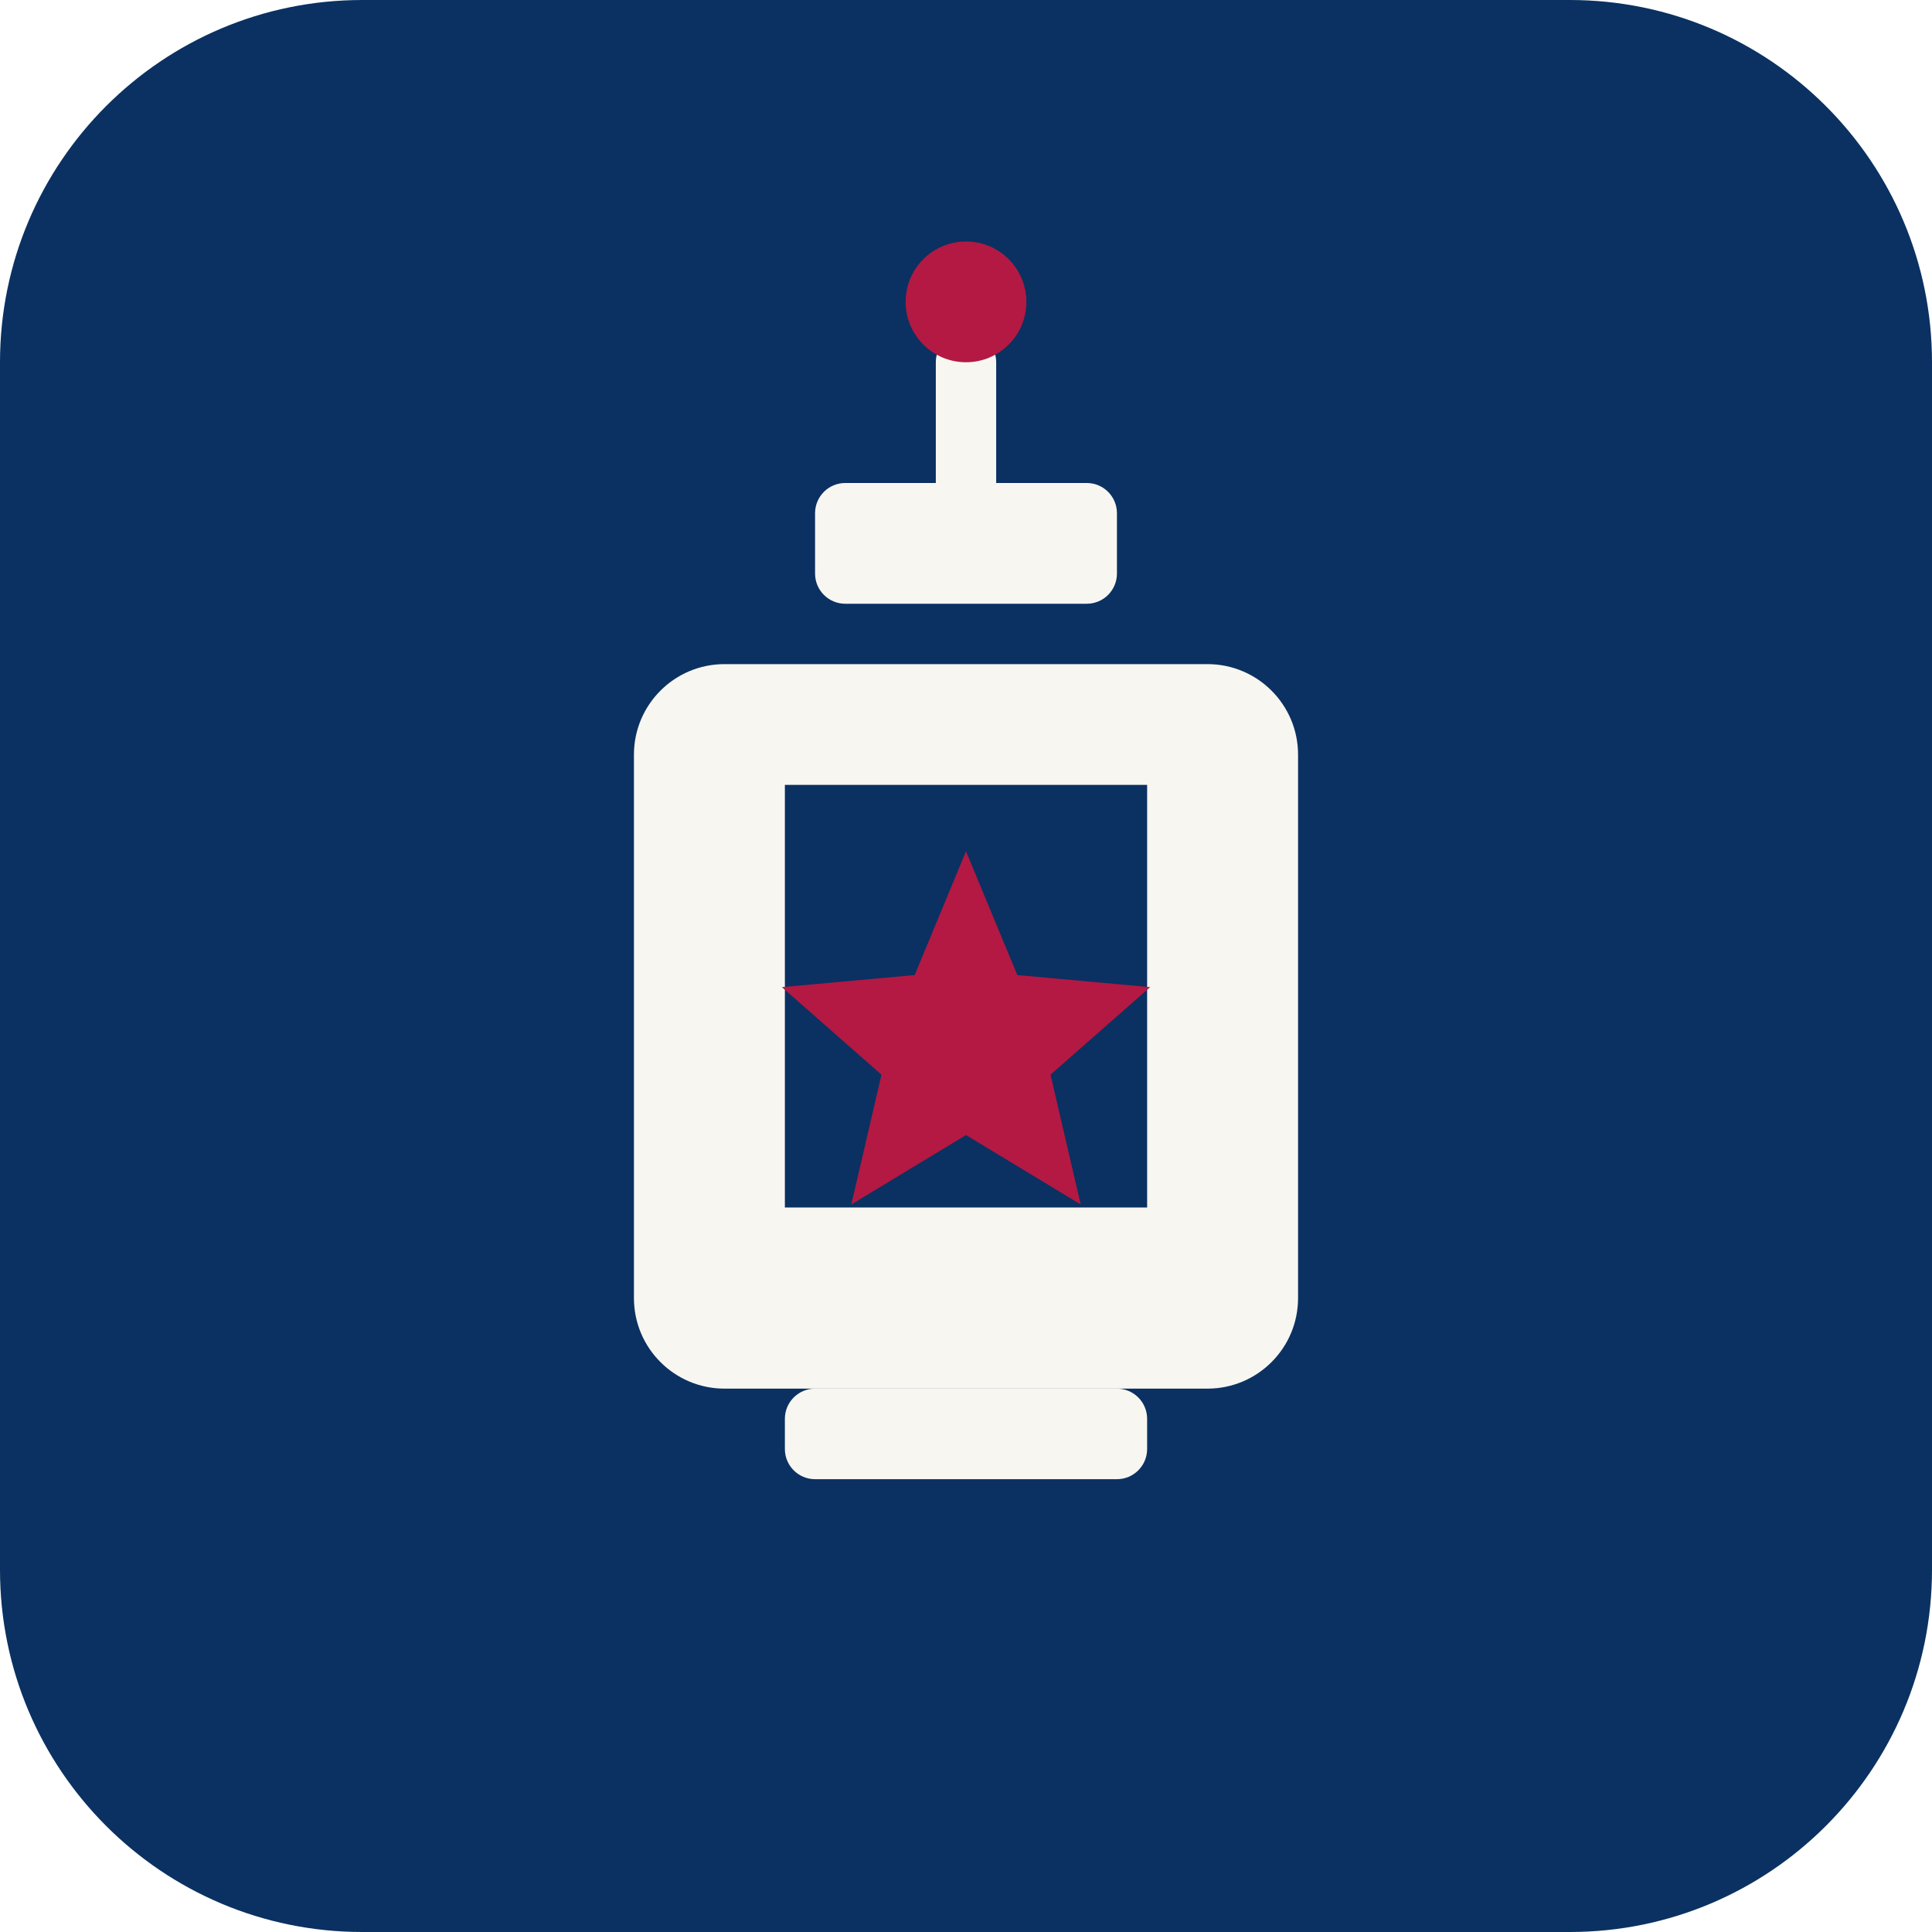
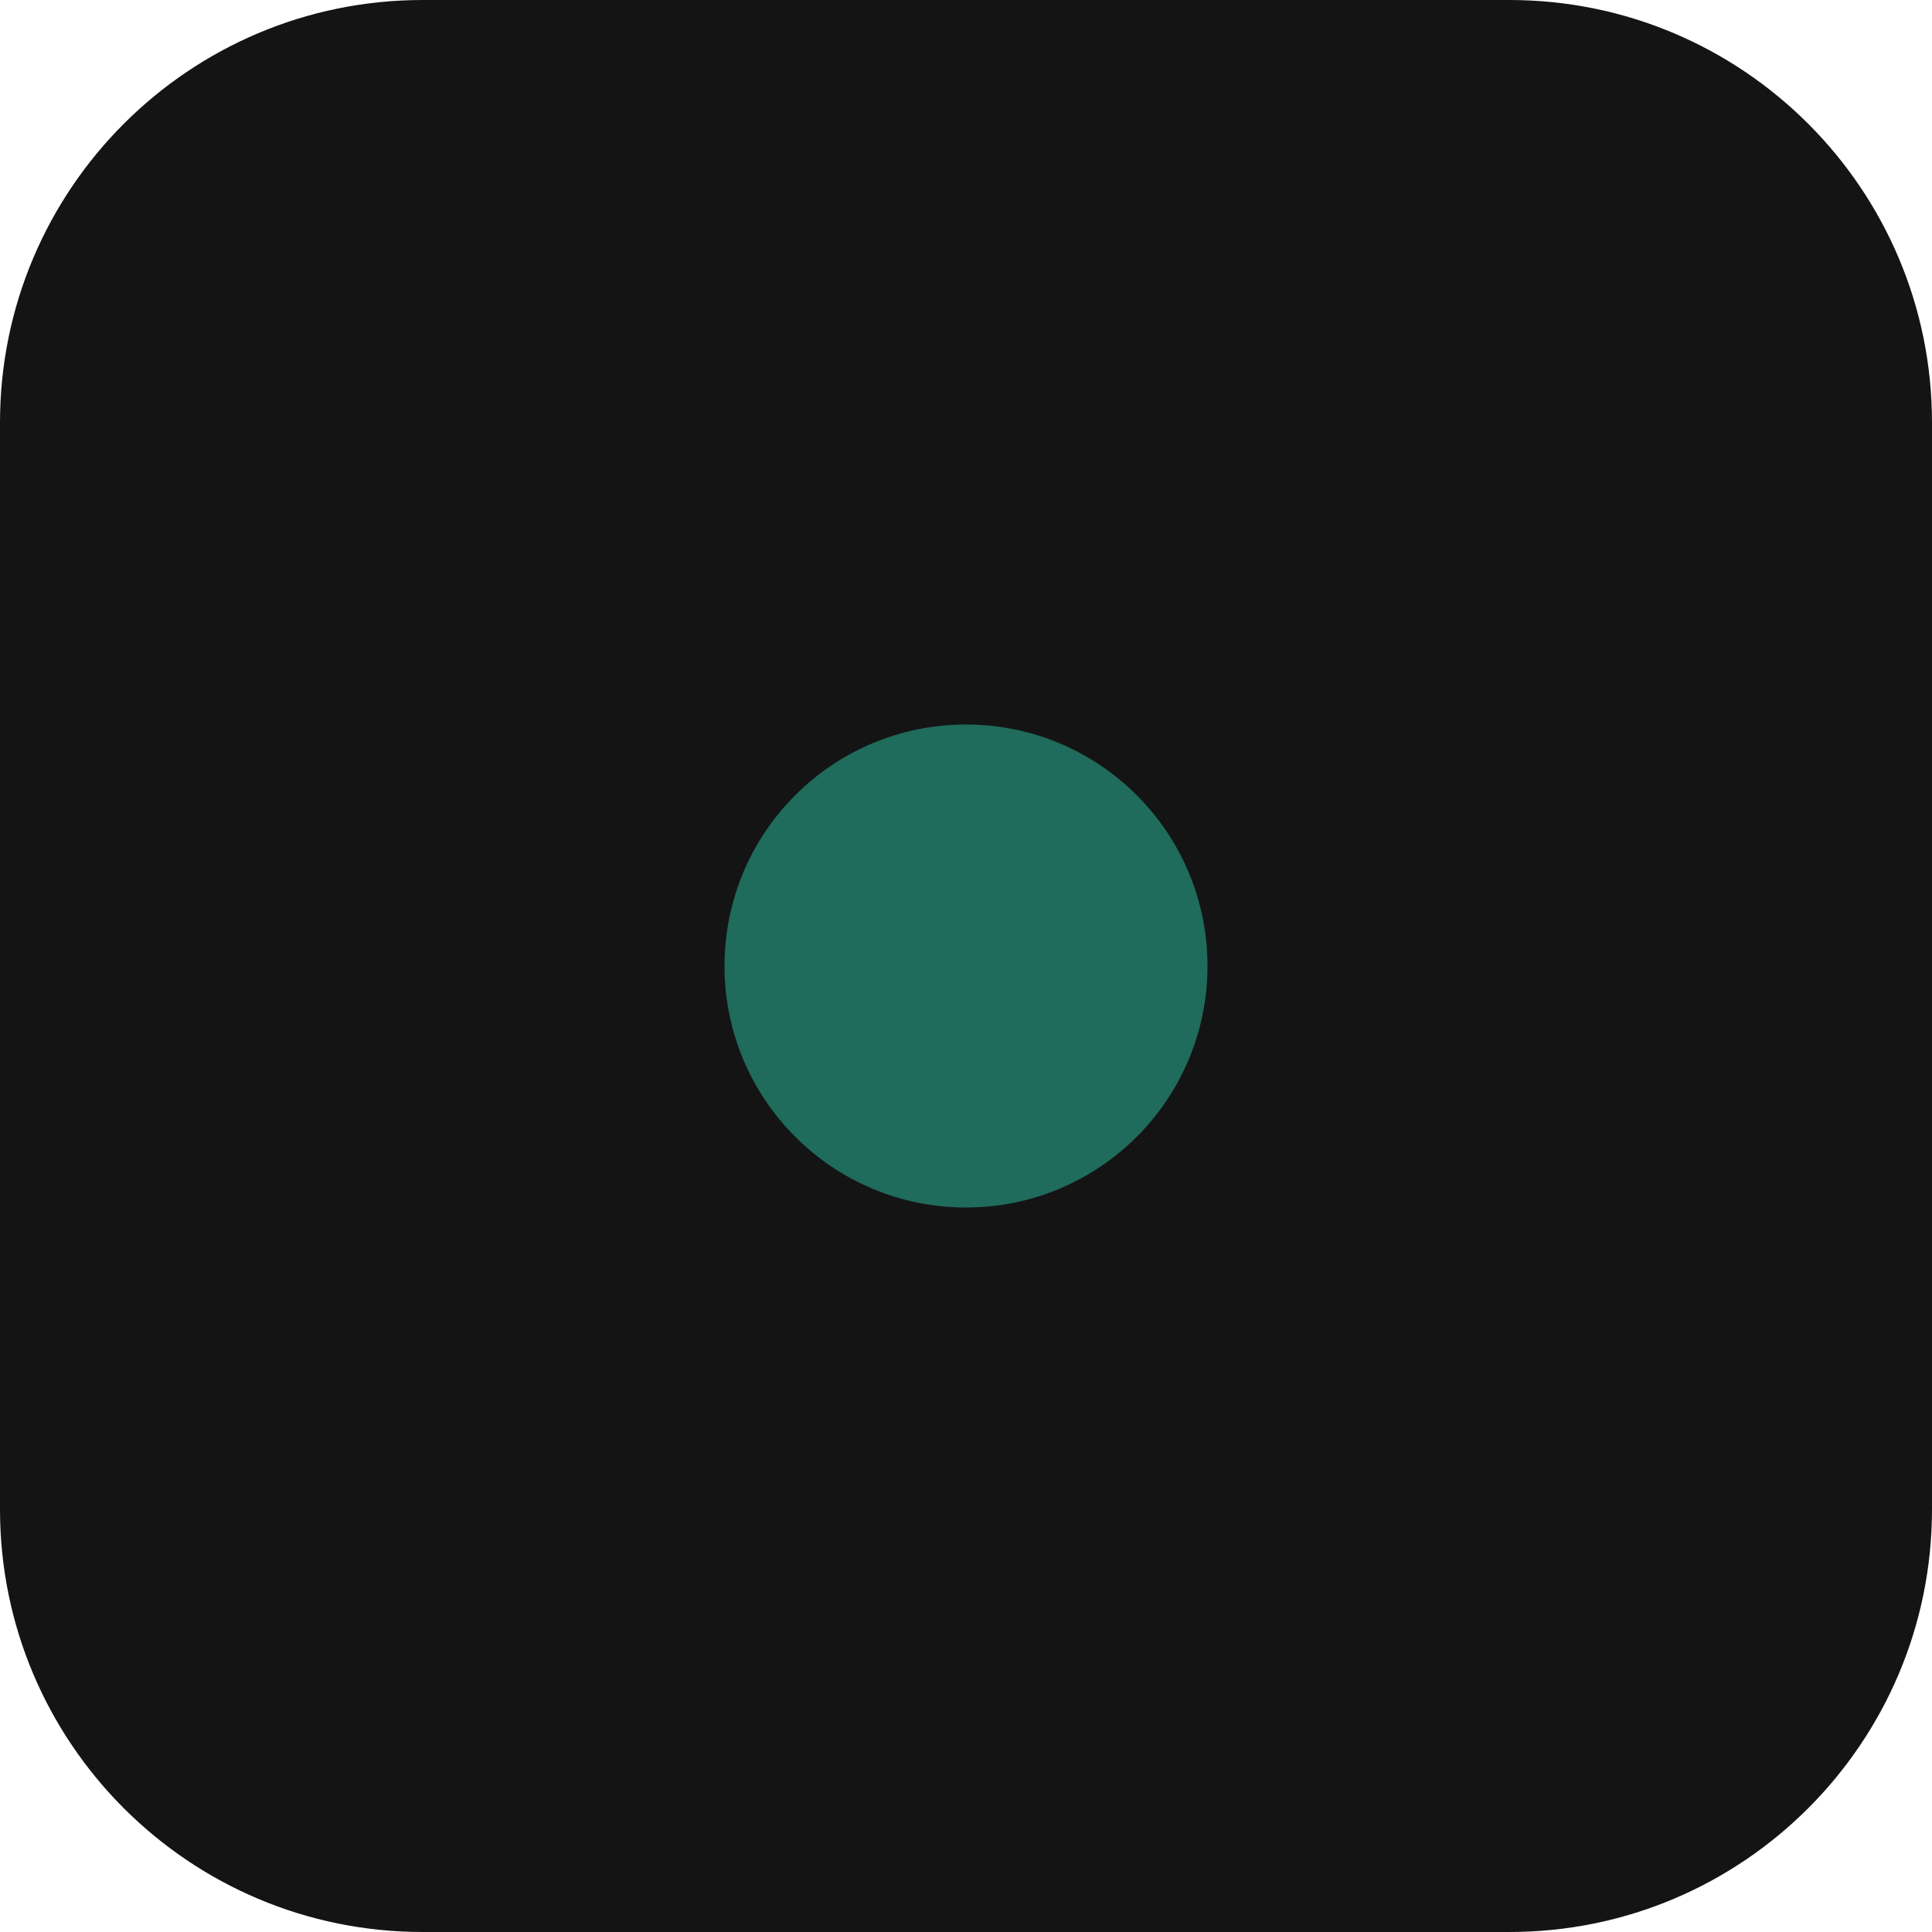
- <svg xmlns="http://www.w3.org/2000/svg" viewBox="0 0 64 64" role="img" aria-label="Revere AI">
-   <rect width="64" height="64" rx="12" fill="#0A3161" />
-   <path fill="#F8F6F1" d="M24 22h16a3 3 0 0 1 3 3v18a3 3 0 0 1-3 3H24a3 3 0 0 1-3-3V25a3 3 0 0 1 3-3z" />
-   <path fill="#0A3161" d="M26 26h12v14H26z" />
-   <rect x="27" y="16" width="10" height="4" rx="1" fill="#F8F6F1" />
-   <path fill="none" stroke="#F8F6F1" stroke-width="2" stroke-linecap="round" d="M32 16v-4" />
-   <circle cx="32" cy="10" r="2" fill="#B31942" />
-   <rect x="26" y="46" width="12" height="3" rx="1" fill="#F8F6F1" />
-   <path fill="#B31942" d="M32 28.2l1.7 4.1 4.4.4-3.3 2.9 1 4.3L32 37.6l-3.8 2.3 1-4.3-3.3-2.9 4.4-.4L32 28.2z" />
+ <svg xmlns="http://www.w3.org/2000/svg" viewBox="0 0 64 64" role="img" aria-label="Revere Bots">
+   <rect width="64" height="64" rx="14" fill="#141414" />
+   <circle cx="32" cy="32" r="8" fill="#1F6B5C" />
</svg>
